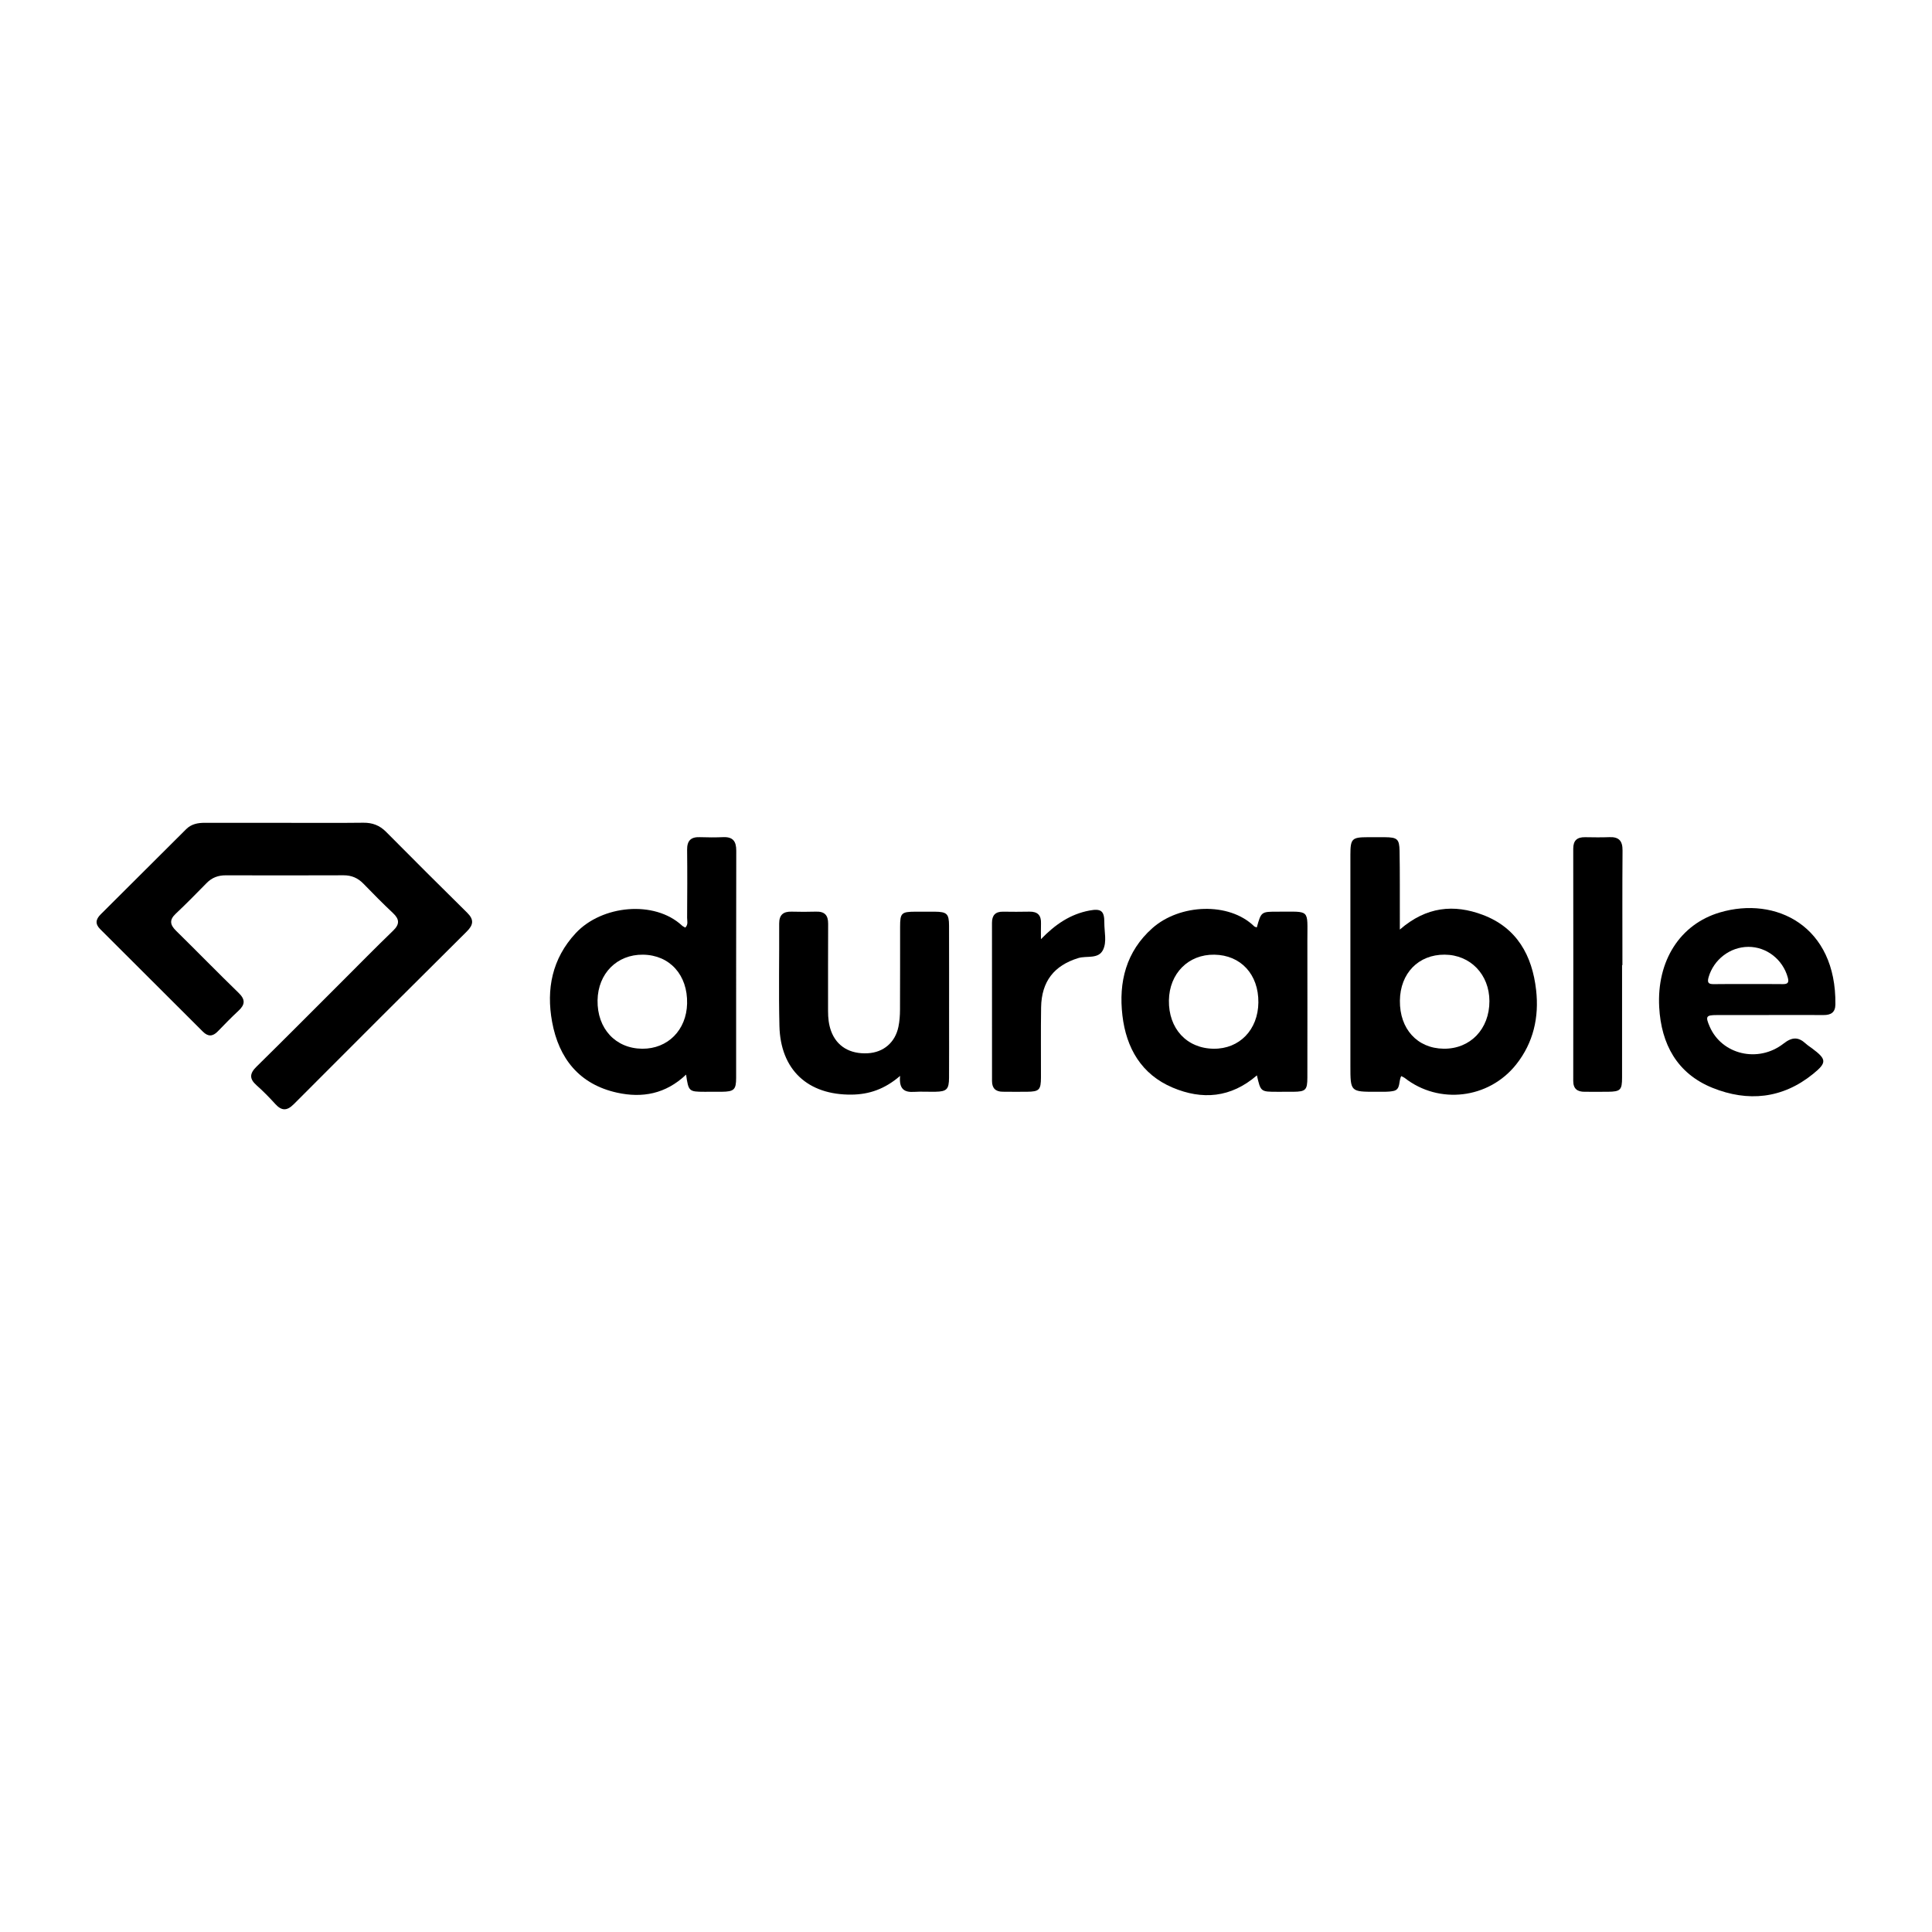
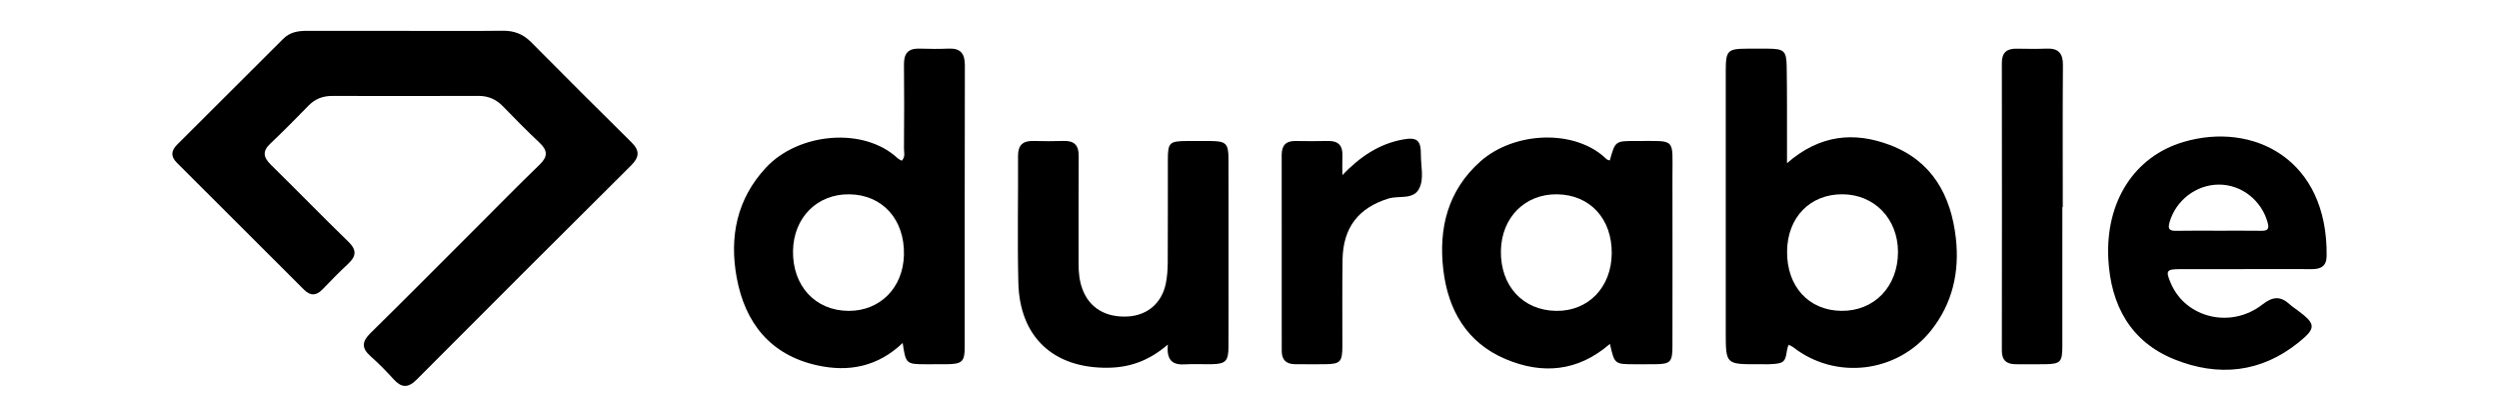
- <svg xmlns="http://www.w3.org/2000/svg" viewBox="0 0 500 500">
+ <svg xmlns="http://www.w3.org/2000/svg" viewBox="-11.00 206.50 522.00 87.00">
  <g>
    <path style="fill:#000000;" d="M73.783,212.951c6.747-0.001,13.495,0.052,20.241-0.029c2.35-0.028,4.224,0.678,5.879,2.345   c6.969,7.018,13.962,14.014,21.009,20.954c1.798,1.771,1.615,3.136-0.105,4.845c-14.966,14.867-29.9,29.766-44.79,44.708   c-1.802,1.808-3.18,1.706-4.816-0.104c-1.524-1.686-3.131-3.313-4.83-4.821c-1.887-1.675-1.769-3.045,0.002-4.786   c7.366-7.24,14.643-14.571,21.952-21.868c4.46-4.453,8.869-8.958,13.406-13.331c1.751-1.688,1.667-2.972-0.043-4.576   c-2.616-2.455-5.135-5.016-7.634-7.59c-1.429-1.472-3.069-2.181-5.138-2.174c-10.164,0.038-20.329,0.032-30.493,0.007   c-1.95-0.005-3.567,0.586-4.945,1.995c-2.632,2.69-5.272,5.376-8.01,7.957c-1.698,1.6-1.459,2.867,0.095,4.395   c5.432,5.337,10.746,10.793,16.21,16.097c1.751,1.7,1.673,3.004-0.028,4.584c-1.859,1.726-3.629,3.551-5.395,5.373   c-1.289,1.33-2.507,1.391-3.836,0.063c-8.851-8.85-17.709-17.694-26.579-26.526c-1.362-1.356-1.164-2.554,0.117-3.827   c7.387-7.344,14.753-14.708,22.133-22.059c1.333-1.328,3.014-1.646,4.83-1.64C59.938,212.965,66.86,212.952,73.783,212.951z" />
    <path style="fill:#000000;" d="M397.545,256.22c-1.005-8.918-4.951-16.116-13.796-19.452c-7.44-2.804-14.617-2.173-21.473,3.804   c0-1.647,0.005-2.589,0-3.531c-0.016-5.598,0.032-11.191-0.068-16.79c-0.058-3.131-0.605-3.552-3.804-3.583   c-1.494-0.016-2.983-0.005-4.472,0c-4.057,0.01-4.446,0.4-4.451,4.551c-0.005,18.189,0,36.384,0,54.574   c0,6.761,0,6.772,6.714,6.756c1.484-0.005,3.01,0.089,4.446-0.21c1.915-0.395,1.263-2.568,2.005-3.846   c0.431,0.232,0.684,0.316,0.884,0.474c8.871,6.945,21.746,5.441,28.844-3.473C396.866,269.848,398.34,263.234,397.545,256.22z    M373.615,271.405c-6.819-0.084-11.407-5.12-11.323-12.433c0.074-7.087,4.799-11.944,11.581-11.907   c6.667,0.037,11.576,5.13,11.586,12.028C385.47,266.323,380.497,271.495,373.615,271.405z" />
    <path style="fill:#000000;" d="M187.175,216.653c-2.01,0.084-4.03,0.079-6.046,0.005c-2.336-0.089-3.336,0.916-3.304,3.278   c0.068,5.856,0.037,11.718,0,17.579c-0.005,0.816,0.337,1.731-0.468,2.547c-0.3-0.179-0.621-0.305-0.852-0.521   c-7.124-6.624-20.741-5.32-27.513,1.963c-6.109,6.572-7.661,14.485-6.109,22.951c1.731,9.455,7.035,16.179,16.832,18.331   c6.461,1.421,12.544,0.368,17.842-4.678c0.631,4.341,0.737,4.436,4.746,4.446c1.489,0.005,2.978,0.016,4.467-0.005   c3.199-0.037,3.741-0.531,3.741-3.609c0.011-19.594-0.016-39.189,0.032-58.783C190.548,217.731,189.69,216.553,187.175,216.653z    M166.218,271.411c-6.919-0.053-11.691-5.22-11.57-12.533c0.116-6.945,5.041-11.891,11.76-11.807   c6.919,0.084,11.586,5.251,11.412,12.649C177.662,266.575,172.821,271.458,166.218,271.411z" />
    <path style="fill:#000000;" d="M330.701,235.942c-4.309-0.011-4.309,0-5.44,4.067c-0.232-0.095-0.521-0.126-0.684-0.284   c-6.493-6.34-19.242-5.825-26.345,0.479c-6.803,6.046-8.766,13.938-7.75,22.609c0.989,8.419,4.909,15.238,12.996,18.658   c7.619,3.22,15.053,2.683,21.809-3.167c0.968,4.246,0.968,4.246,5.246,4.251c1.405,0,2.804,0.011,4.204-0.005   c3.173-0.037,3.604-0.463,3.609-3.694c0.01-11.797,0.021-23.593,0-35.39C338.336,235.111,339.225,235.968,330.701,235.942z    M314.085,271.411c-6.961-0.084-11.691-5.209-11.57-12.528c0.116-6.966,5.035-11.912,11.749-11.812   c6.861,0.095,11.481,5.114,11.402,12.381C325.587,266.507,320.762,271.49,314.085,271.411z" />
    <path style="fill:#000000;" d="M445.094,236.142c-10.271,3.036-16.343,12.475-15.695,24.514c0.516,9.539,4.62,17.179,13.796,20.878   c9.15,3.688,18.089,2.82,25.982-3.567c3.688-2.978,3.557-3.83-0.195-6.635c-0.563-0.416-1.163-0.794-1.673-1.263   c-1.931-1.778-3.546-1.694-5.725,0.005c-6.572,5.125-15.985,2.846-19.115-4.383c-1.152-2.662-0.958-2.989,1.868-2.994   c4.467-0.016,8.939-0.005,13.412-0.005c0-0.005,0-0.005,0-0.011c4.73,0,9.466-0.016,14.196,0.011   c1.884,0.011,3.025-0.673,3.052-2.71C475.28,239.651,459.595,231.854,445.094,236.142z M461.395,254.689   c-2.968-0.042-5.935-0.016-8.903-0.016c-2.962,0-5.93-0.037-8.897,0.021c-1.394,0.021-1.842-0.3-1.405-1.815   c1.315-4.53,5.519-7.814,10.281-7.835c4.735-0.016,8.913,3.278,10.197,7.903C463.026,254.247,462.737,254.705,461.395,254.689z" />
    <path style="fill:#000000;" d="M232.944,278.442c-3.98,3.429-8.01,4.793-12.545,4.843c-11.345,0.124-18.411-6.415-18.684-17.754   c-0.212-8.826-0.021-17.662-0.064-26.493c-0.011-2.256,1.035-3.163,3.214-3.104c2.101,0.057,4.207,0.064,6.308-0.003   c2.224-0.071,3.166,0.905,3.15,3.139c-0.053,7.519-0.005,15.039-0.023,22.559c-0.004,1.766,0.167,3.493,0.769,5.158   c1.44,3.984,4.88,6.062,9.554,5.792c4.033-0.233,7.042-2.779,7.888-6.839c0.3-1.442,0.402-2.947,0.41-4.424   c0.041-7.17,0.012-14.34,0.024-21.51c0.006-3.522,0.344-3.84,3.957-3.863c1.665-0.011,3.33-0.015,4.995,0.001   c3.168,0.032,3.705,0.524,3.714,3.639c0.025,8.044,0.011,16.089,0.011,24.133c0,5.071,0.018,10.143-0.012,15.214   c-0.018,2.976-0.603,3.559-3.505,3.613c-1.84,0.034-3.686-0.083-5.519,0.032C234.117,282.73,232.616,281.949,232.944,278.442z" />
    <path style="fill:#000000;" d="M419.792,249.768c0,9.709,0.006,19.418-0.004,29.128c-0.003,3.197-0.424,3.613-3.648,3.653   c-2.016,0.025-4.032-0.001-6.048,0.002c-1.89,0.003-2.94-0.773-2.938-2.818c0.022-20.031,0.026-40.062-0.001-60.092   c-0.003-2.152,1.016-3.001,3.056-2.973c2.103,0.029,4.21,0.071,6.311-0.013c2.485-0.1,3.411,0.997,3.391,3.463   c-0.078,9.883-0.032,19.768-0.032,29.652C419.85,249.768,419.821,249.768,419.792,249.768z" />
    <path style="fill:#000000;" d="M269.4,243.054c3.7-3.82,7.593-6.479,12.559-7.41c3.012-0.565,3.863,0.089,3.841,3.154   c-0.016,2.351,0.69,4.91-0.324,7.006c-1.209,2.5-4.243,1.474-6.418,2.143c-6.232,1.917-9.515,6.008-9.622,12.782   c-0.095,6.035-0.018,12.073-0.037,18.109c-0.01,3.227-0.449,3.674-3.609,3.71c-2.104,0.024-4.208,0.007-6.312-0.01   c-1.815-0.014-2.745-0.911-2.744-2.757c0.003-13.648,0.002-27.295-0.009-40.943c-0.002-1.933,0.853-2.929,2.859-2.896   c2.279,0.037,4.559,0.04,6.838-0.006c2.11-0.042,3.064,0.938,2.987,3.031C269.359,240.328,269.4,241.691,269.4,243.054z" />
  </g>
</svg>
